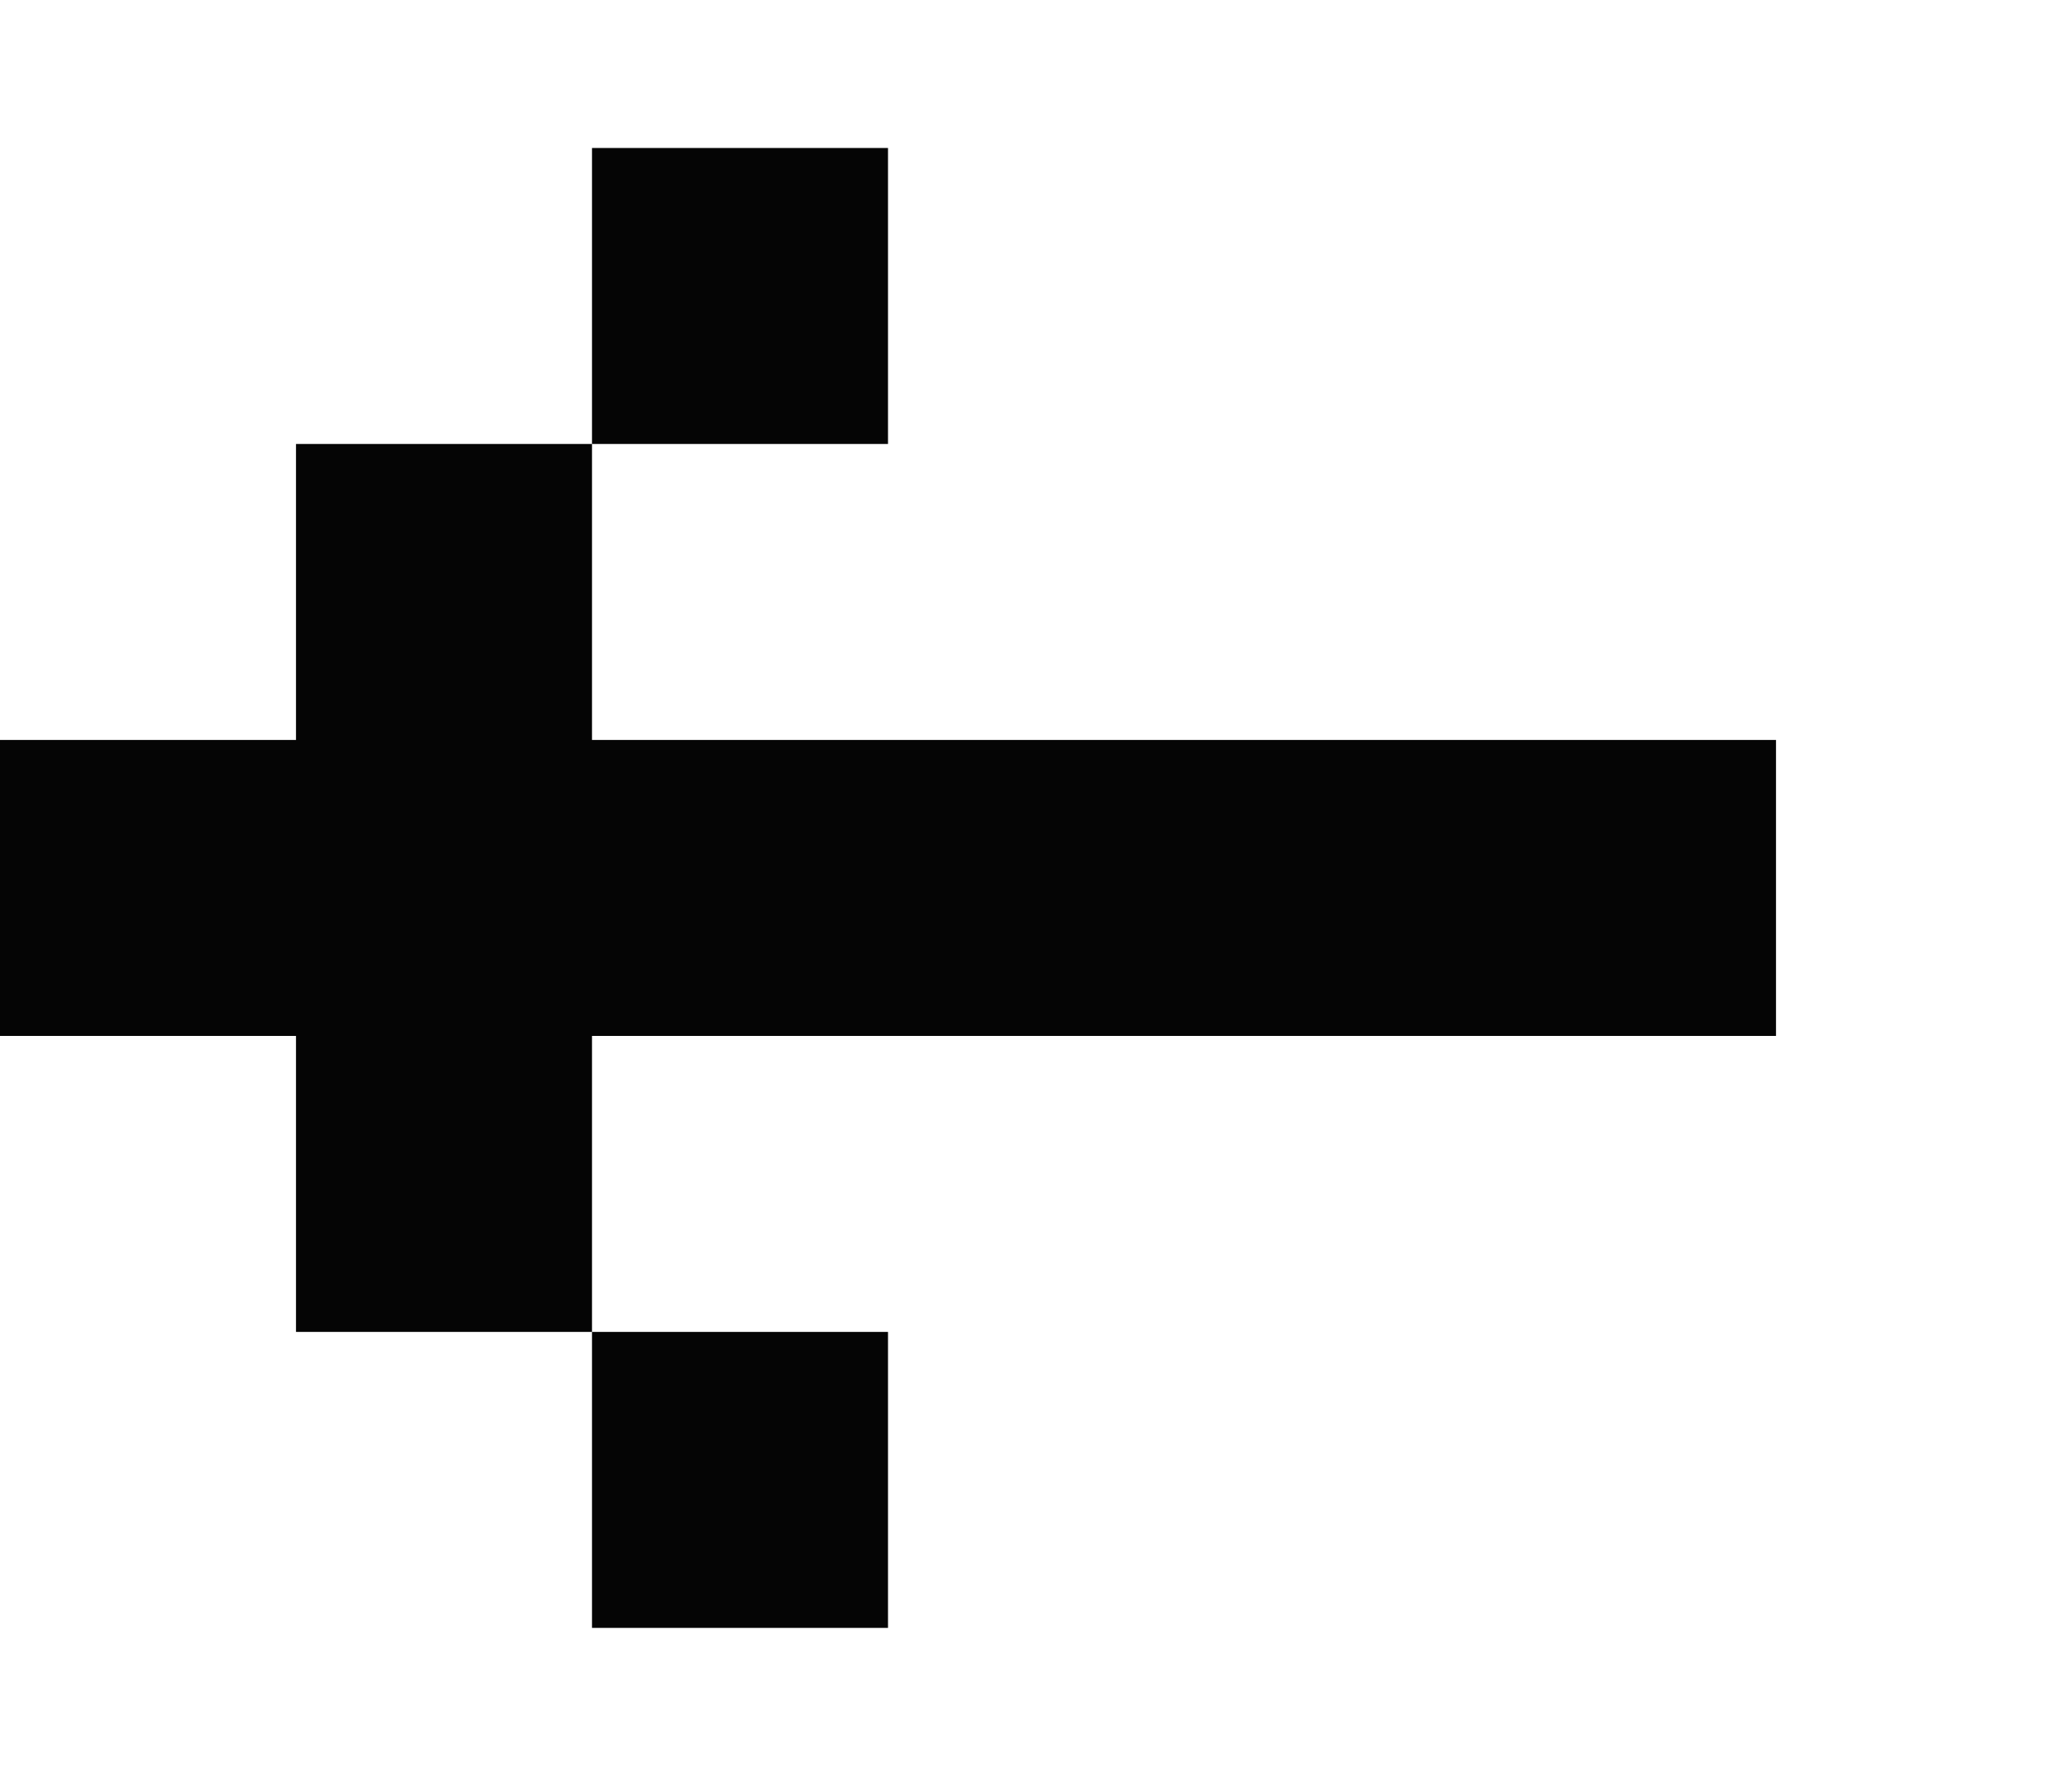
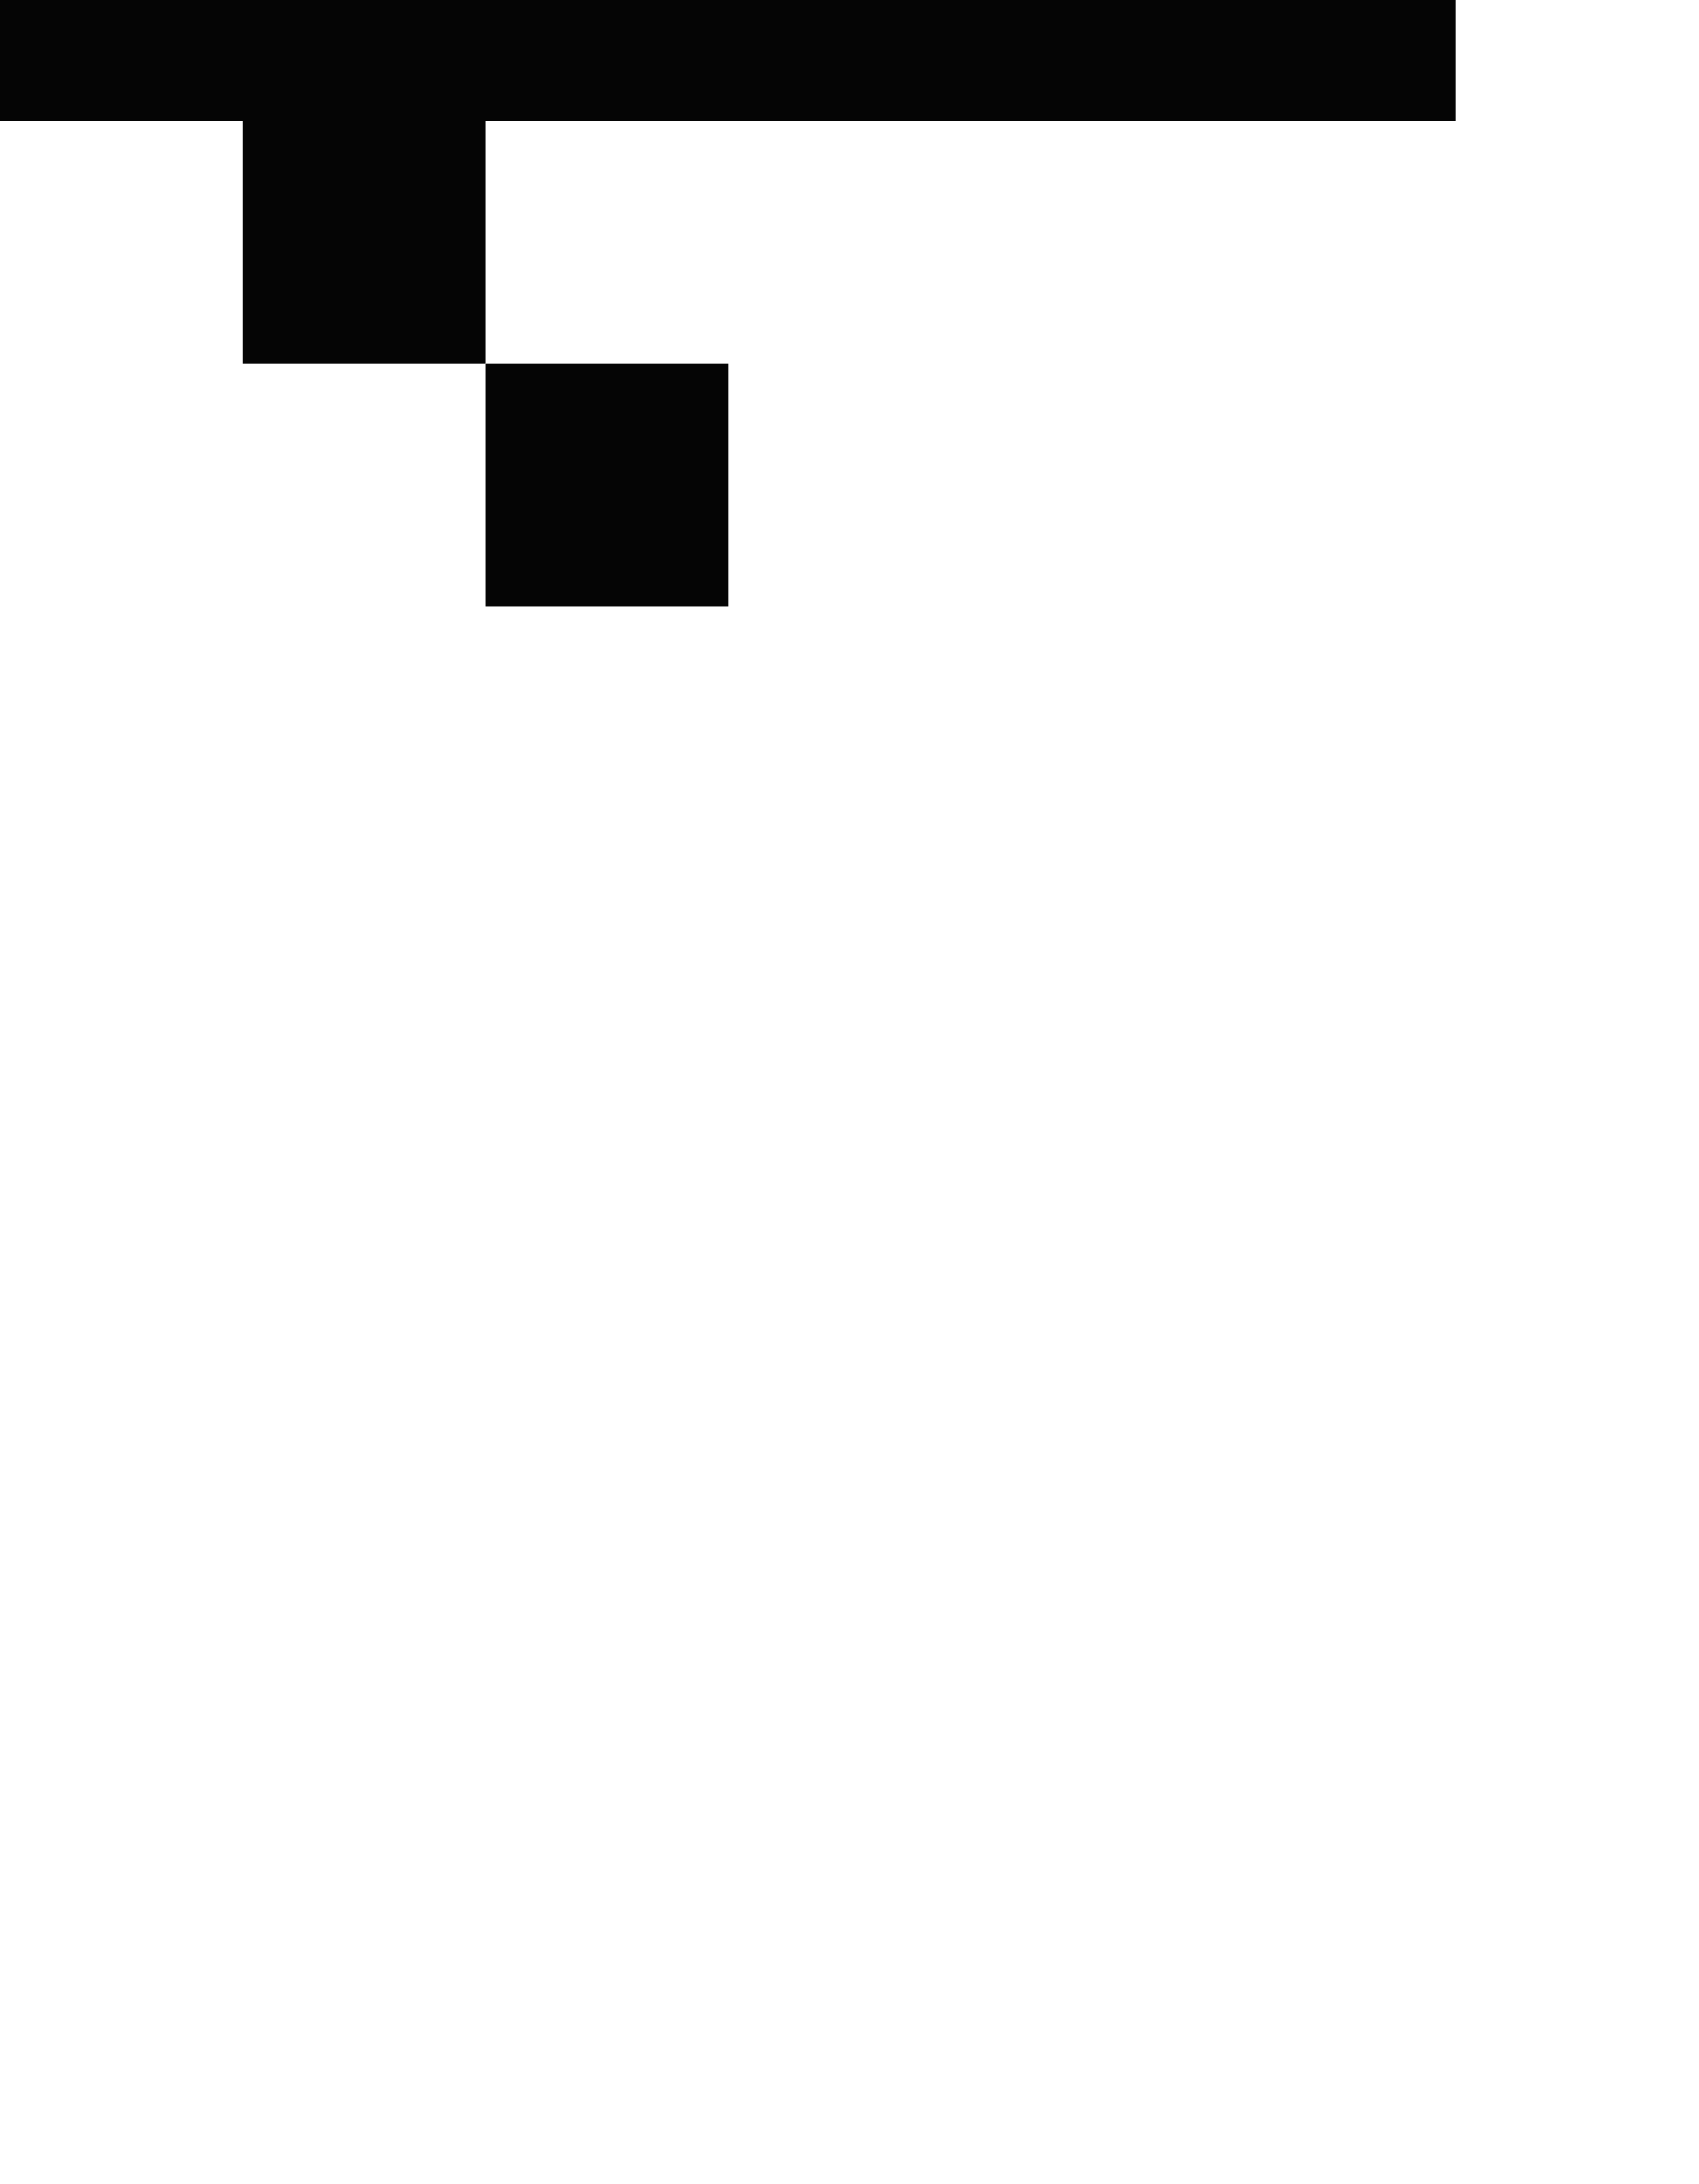
- <svg xmlns="http://www.w3.org/2000/svg" width="28" height="24" viewBox="0 0 28 24" fill="none">
+ <svg xmlns="http://www.w3.org/2000/svg" width="28" height="36" viewBox="0 0 28 36" fill="none">
  <style>
svg { overflow: visible; }
@keyframes arrow-left__kf_vector_transform_0 {
  0% {
    animation-timing-function: ease-out;
-     transform: translateY(22px) translateX(0px) rotate(-1.571rad) scaleX(1) scaleY(1) skewX(0rad);
+     transform: translateY(10px) translateX(0px) rotate(-1.571rad) scaleX(1) scaleY(1) skewX(0rad);
  }
  50% {
    animation-timing-function: ease-in-out;
-     transform: translateY(22px) translateX(-2px) rotate(-1.571rad) scaleX(1) scaleY(1) skewX(0rad);
+     transform: translateY(10px) translateX(-2px) rotate(-1.571rad) scaleX(1) scaleY(1) skewX(0rad);
  }
  100% {
-     transform: translateY(22px) translateX(0px) rotate(-1.571rad) scaleX(1) scaleY(1) skewX(0rad);
+     transform: translateY(10px) translateX(0px) rotate(-1.571rad) scaleX(1) scaleY(1) skewX(0rad);
  }
}
#arrow-left__vector {
  transform-origin: 0 0;
  animation: arrow-left__kf_vector_transform_0 0.7s ease-in-out infinite;
}
</style>
  <g id="arrow-left__ic___arrow-left">
-     <g id="arrow-left__vector" transform="translate(0 22) rotate(-90)">
+     <g id="arrow-left__vector" transform="translate(0 10) rotate(-90)">
      <path d="M8 0H12V4H16V8H12V24H8V8H4V4H8V0Z" id="arrow-left__vector_bg_0" fill="#050505" style="fill:#050505;fill:color(display-p3 0.02 0.02 0.02);fill-opacity:1;">
</path>
      <path d="M4 8V12H0V8H4Z" fill="#050505" style="fill:#050505;fill:color(display-p3 0.02 0.02 0.02);fill-opacity:1;" />
      <path d="M16 8H20V12H16V8Z" fill="#050505" style="fill:#050505;fill:color(display-p3 0.02 0.02 0.02);fill-opacity:1;" />
    </g>
  </g>
</svg>
